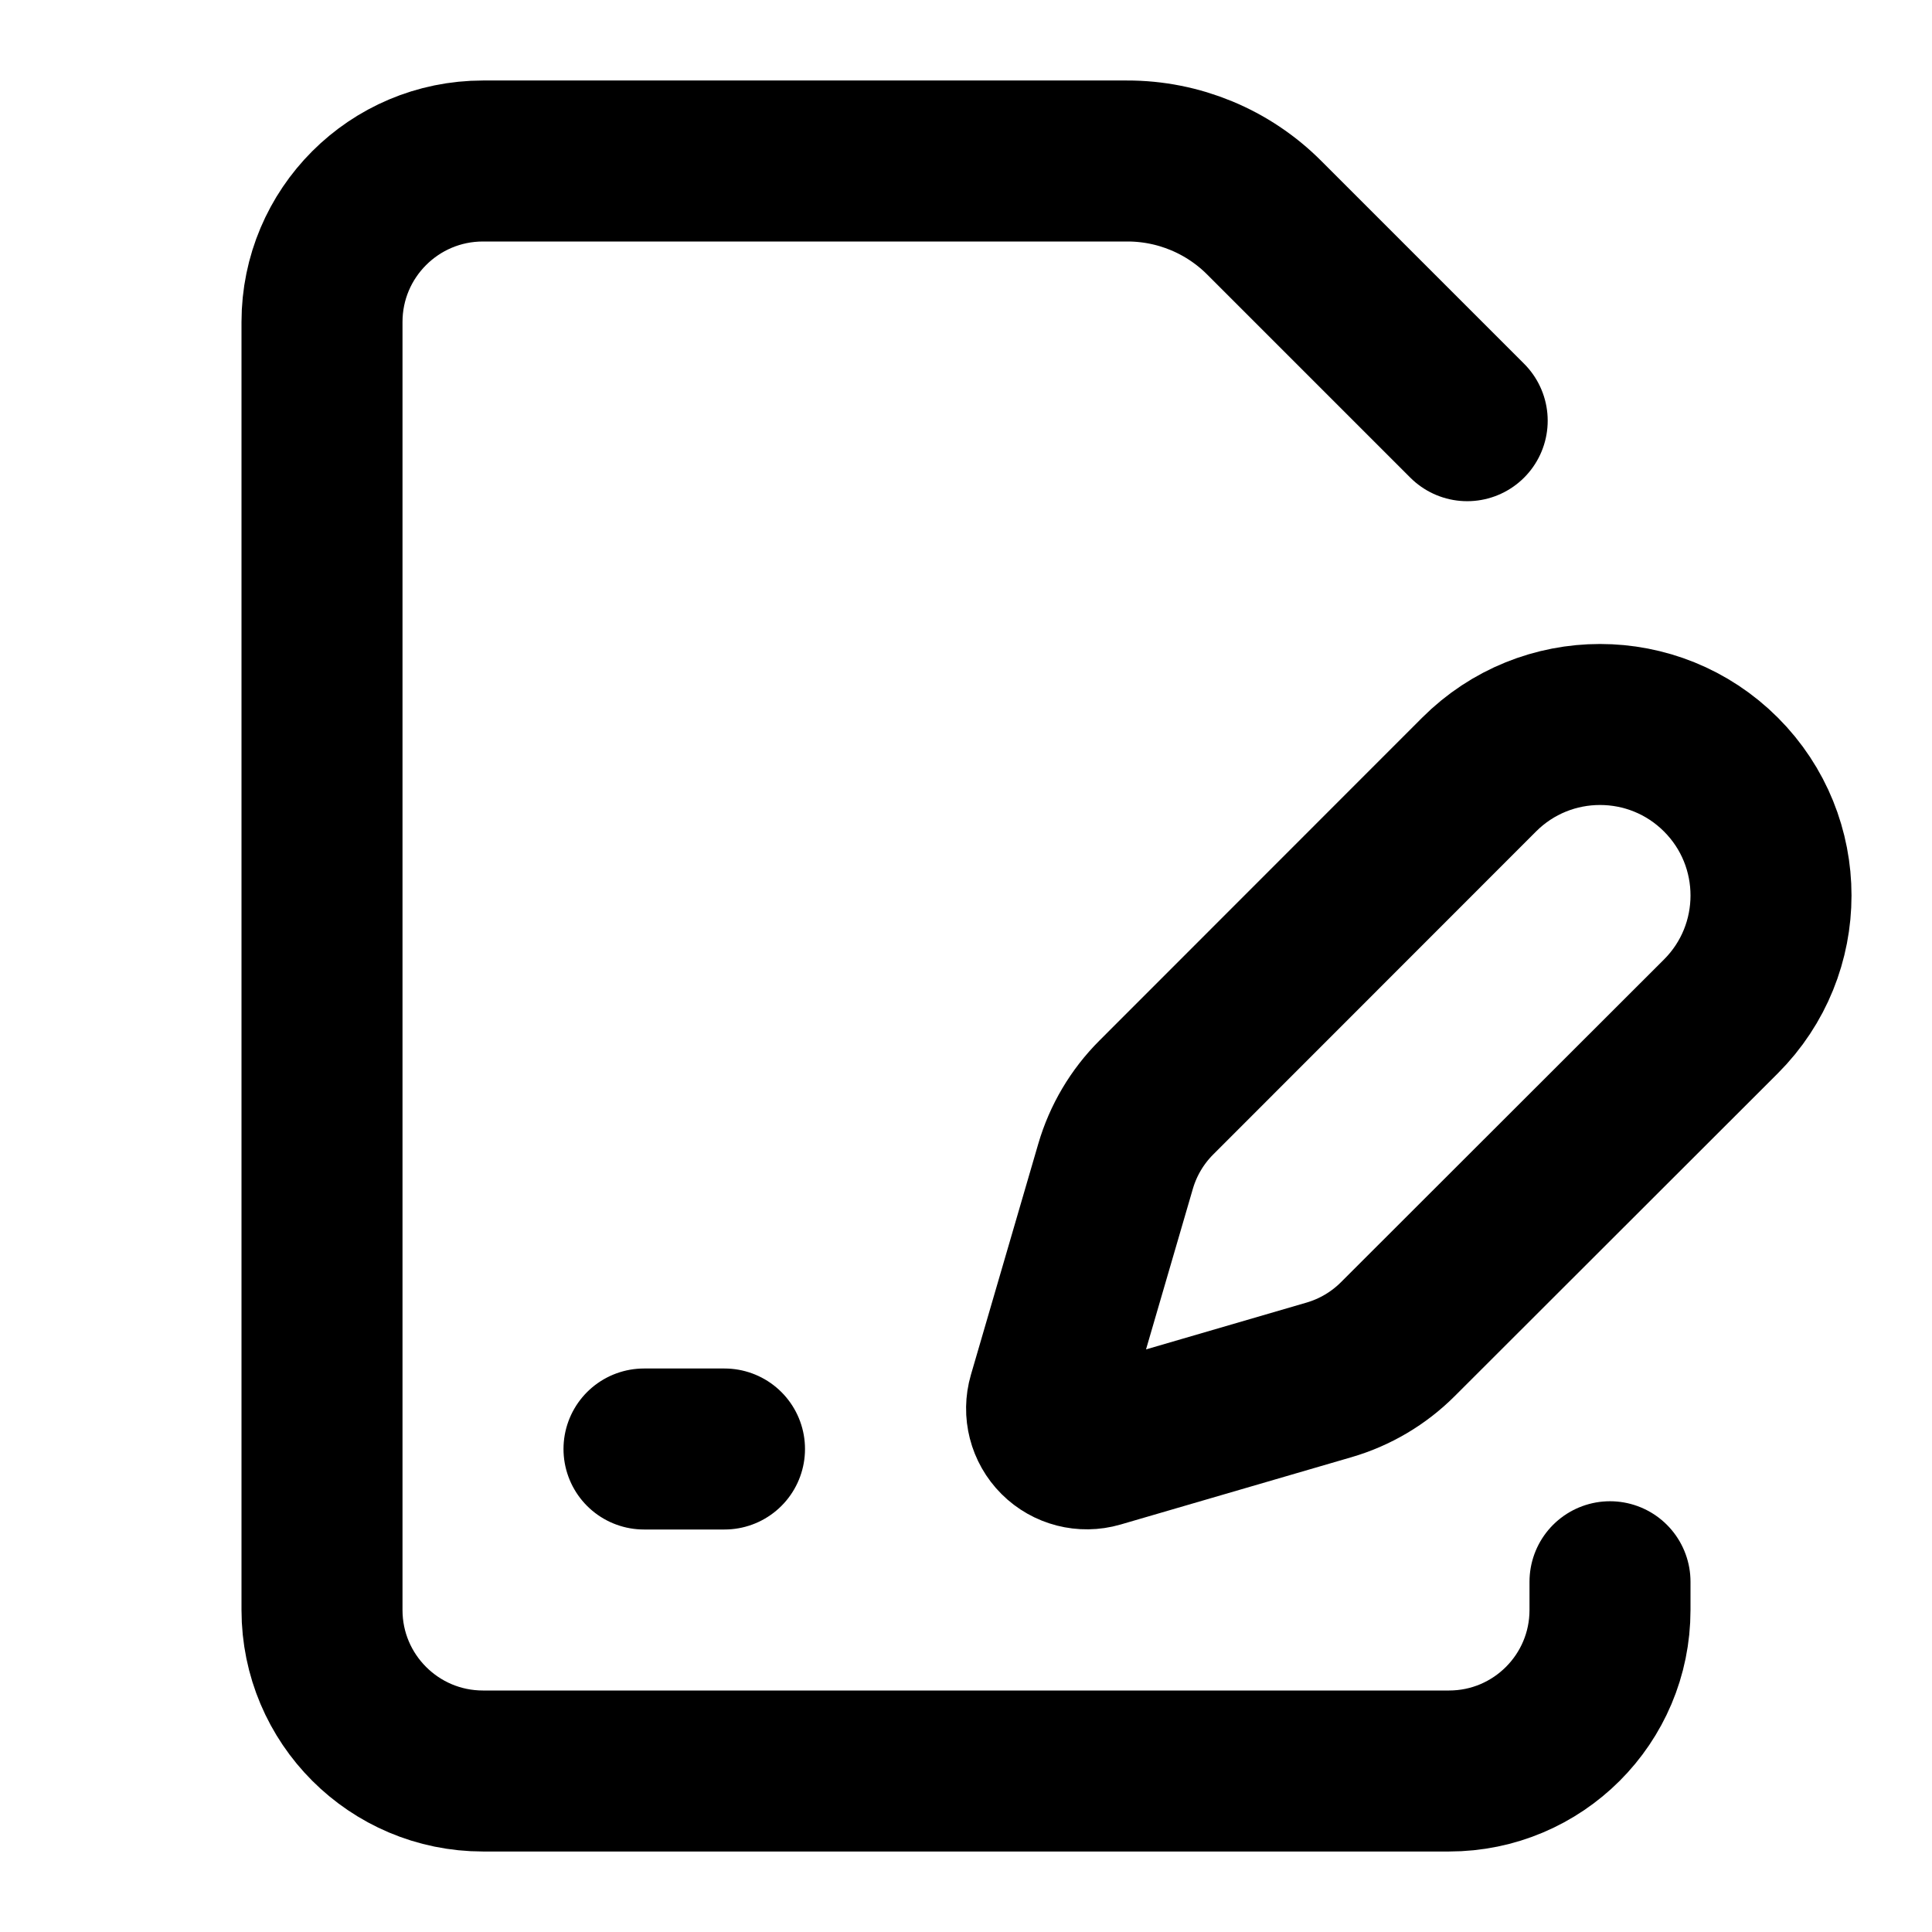
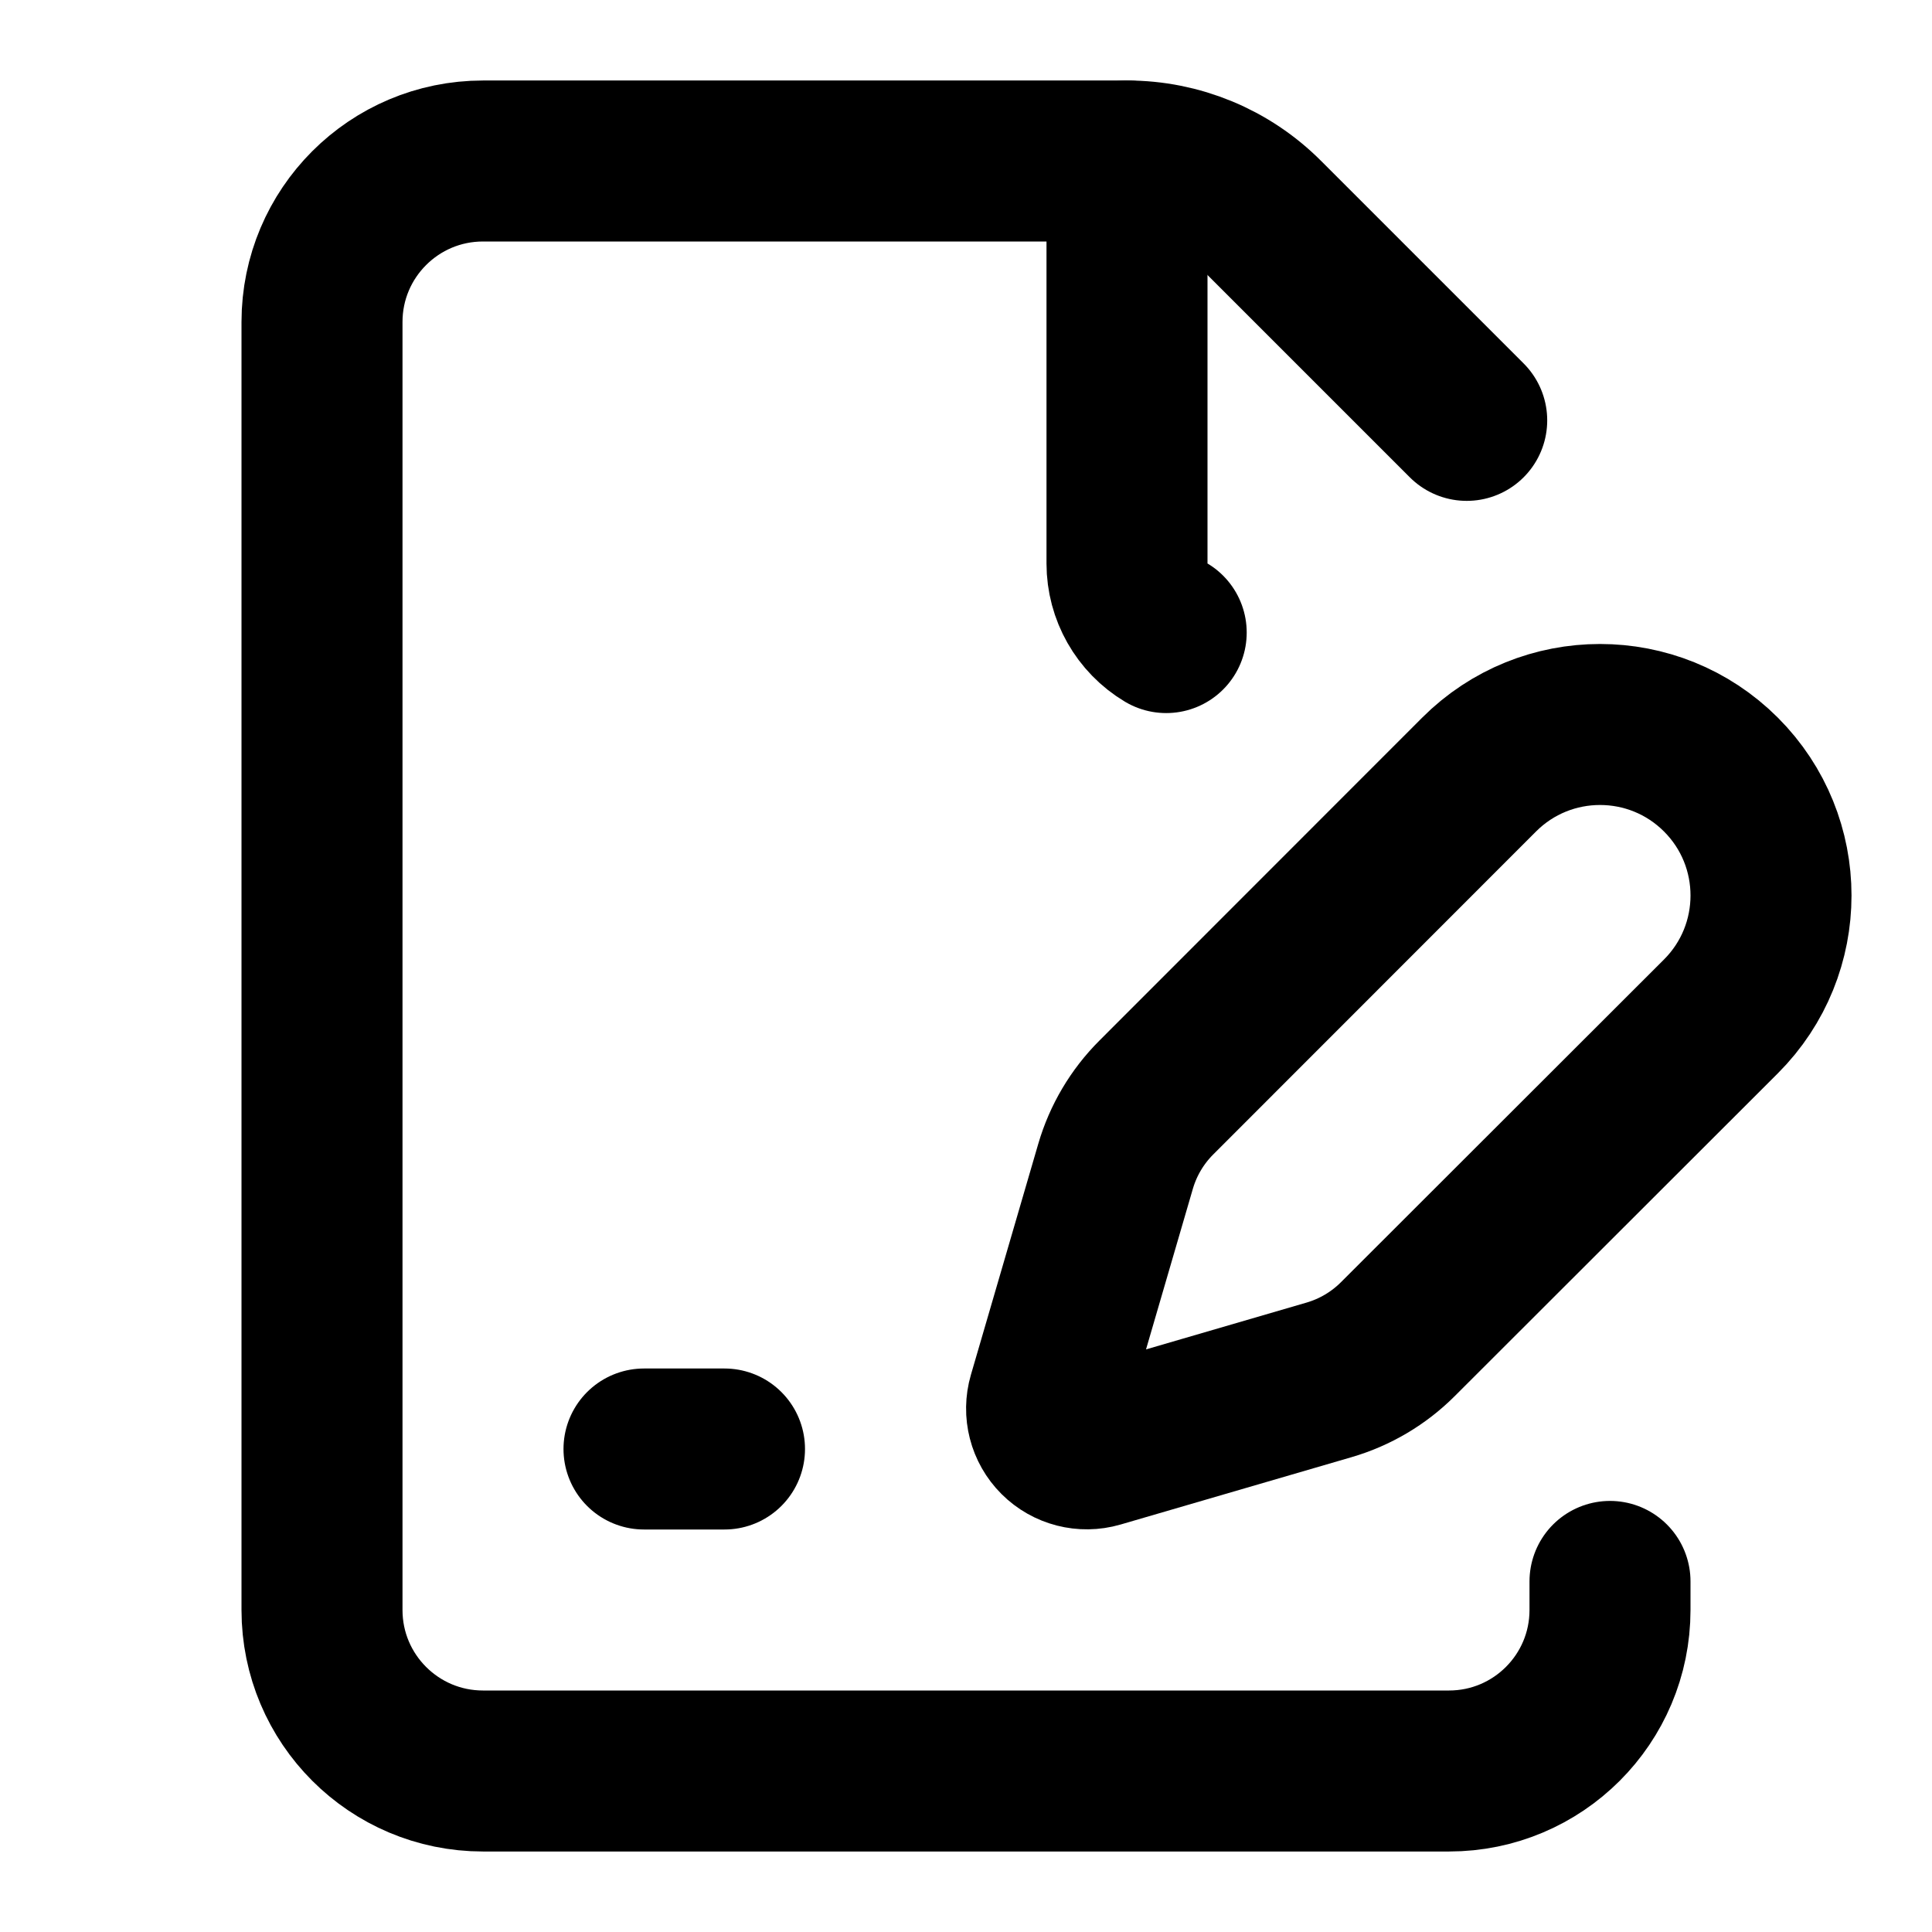
<svg xmlns="http://www.w3.org/2000/svg" width="24" height="24" fill="none" stroke="currentColor" stroke-linecap="round" stroke-linejoin="round" stroke-width="2" viewBox="0 0 24 24">
-   <path d="m18.226 5.226-2.52-2.52A2.4 2.4 0 0 0 14 2H6a2 2 0 0 0-2 2v16a2 2 0 0 0 2 2h12a2 2 0 0 0 2-2v-.351" />
-   <path d="M21.378 12.626a1 1 0 0 0-3.004-3.004l-4.01 4.012a2 2 0 0 0-.506.854l-.837 2.87a.5.5 0 0 0 .62.62l2.87-.837a2 2 0 0 0 .854-.506zM8 18h1" />
+   <path d="M14.364 13.634a2 2 0 0 0-.506.854l-.837 2.87a.5.5 0 0 0 .62.62l2.87-.837a2 2 0 0 0 .854-.506l4.013-4.009a1 1 0 0 0-3.004-3.004zM14.487 7.858A1 1 0 0 1 14 7V2" />
+   <path d="M20 19.645V20a2 2 0 0 1-2 2H6a2 2 0 0 1-2-2V4a2 2 0 0 1 2-2h8a2.4 2.4 0 0 1 1.704.706l2.516 2.516M8 18h1" />
</svg>
